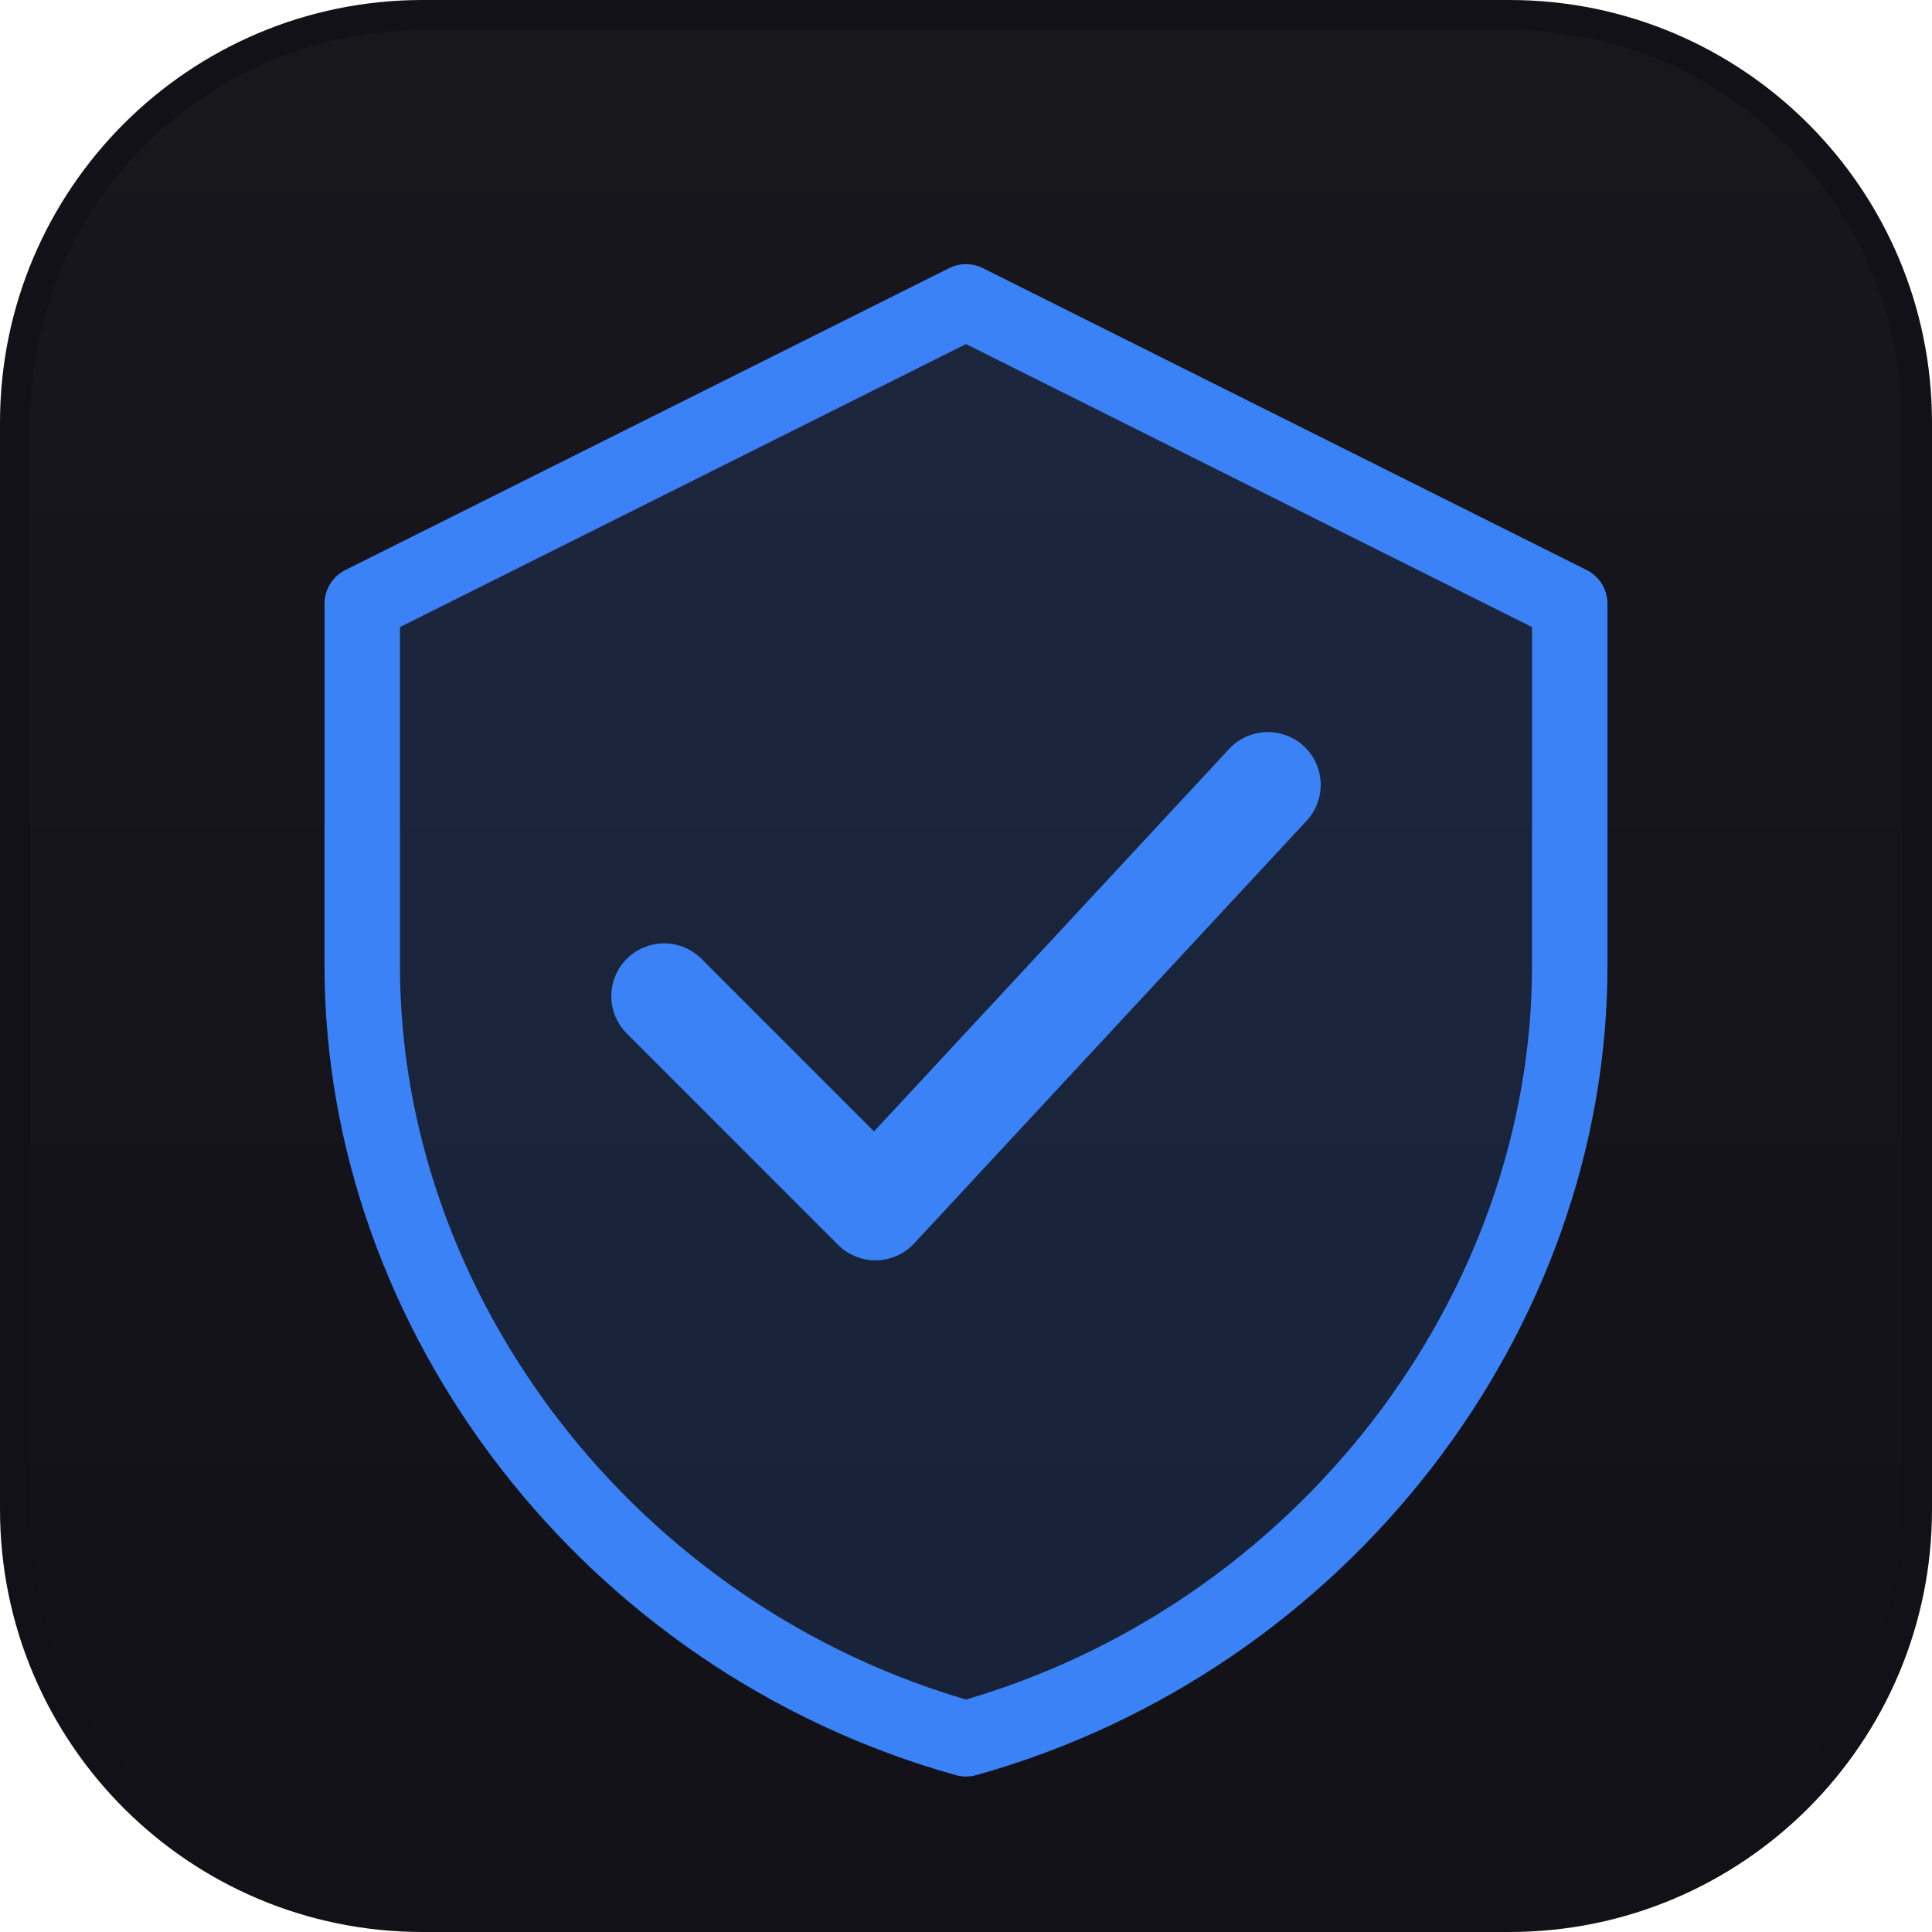
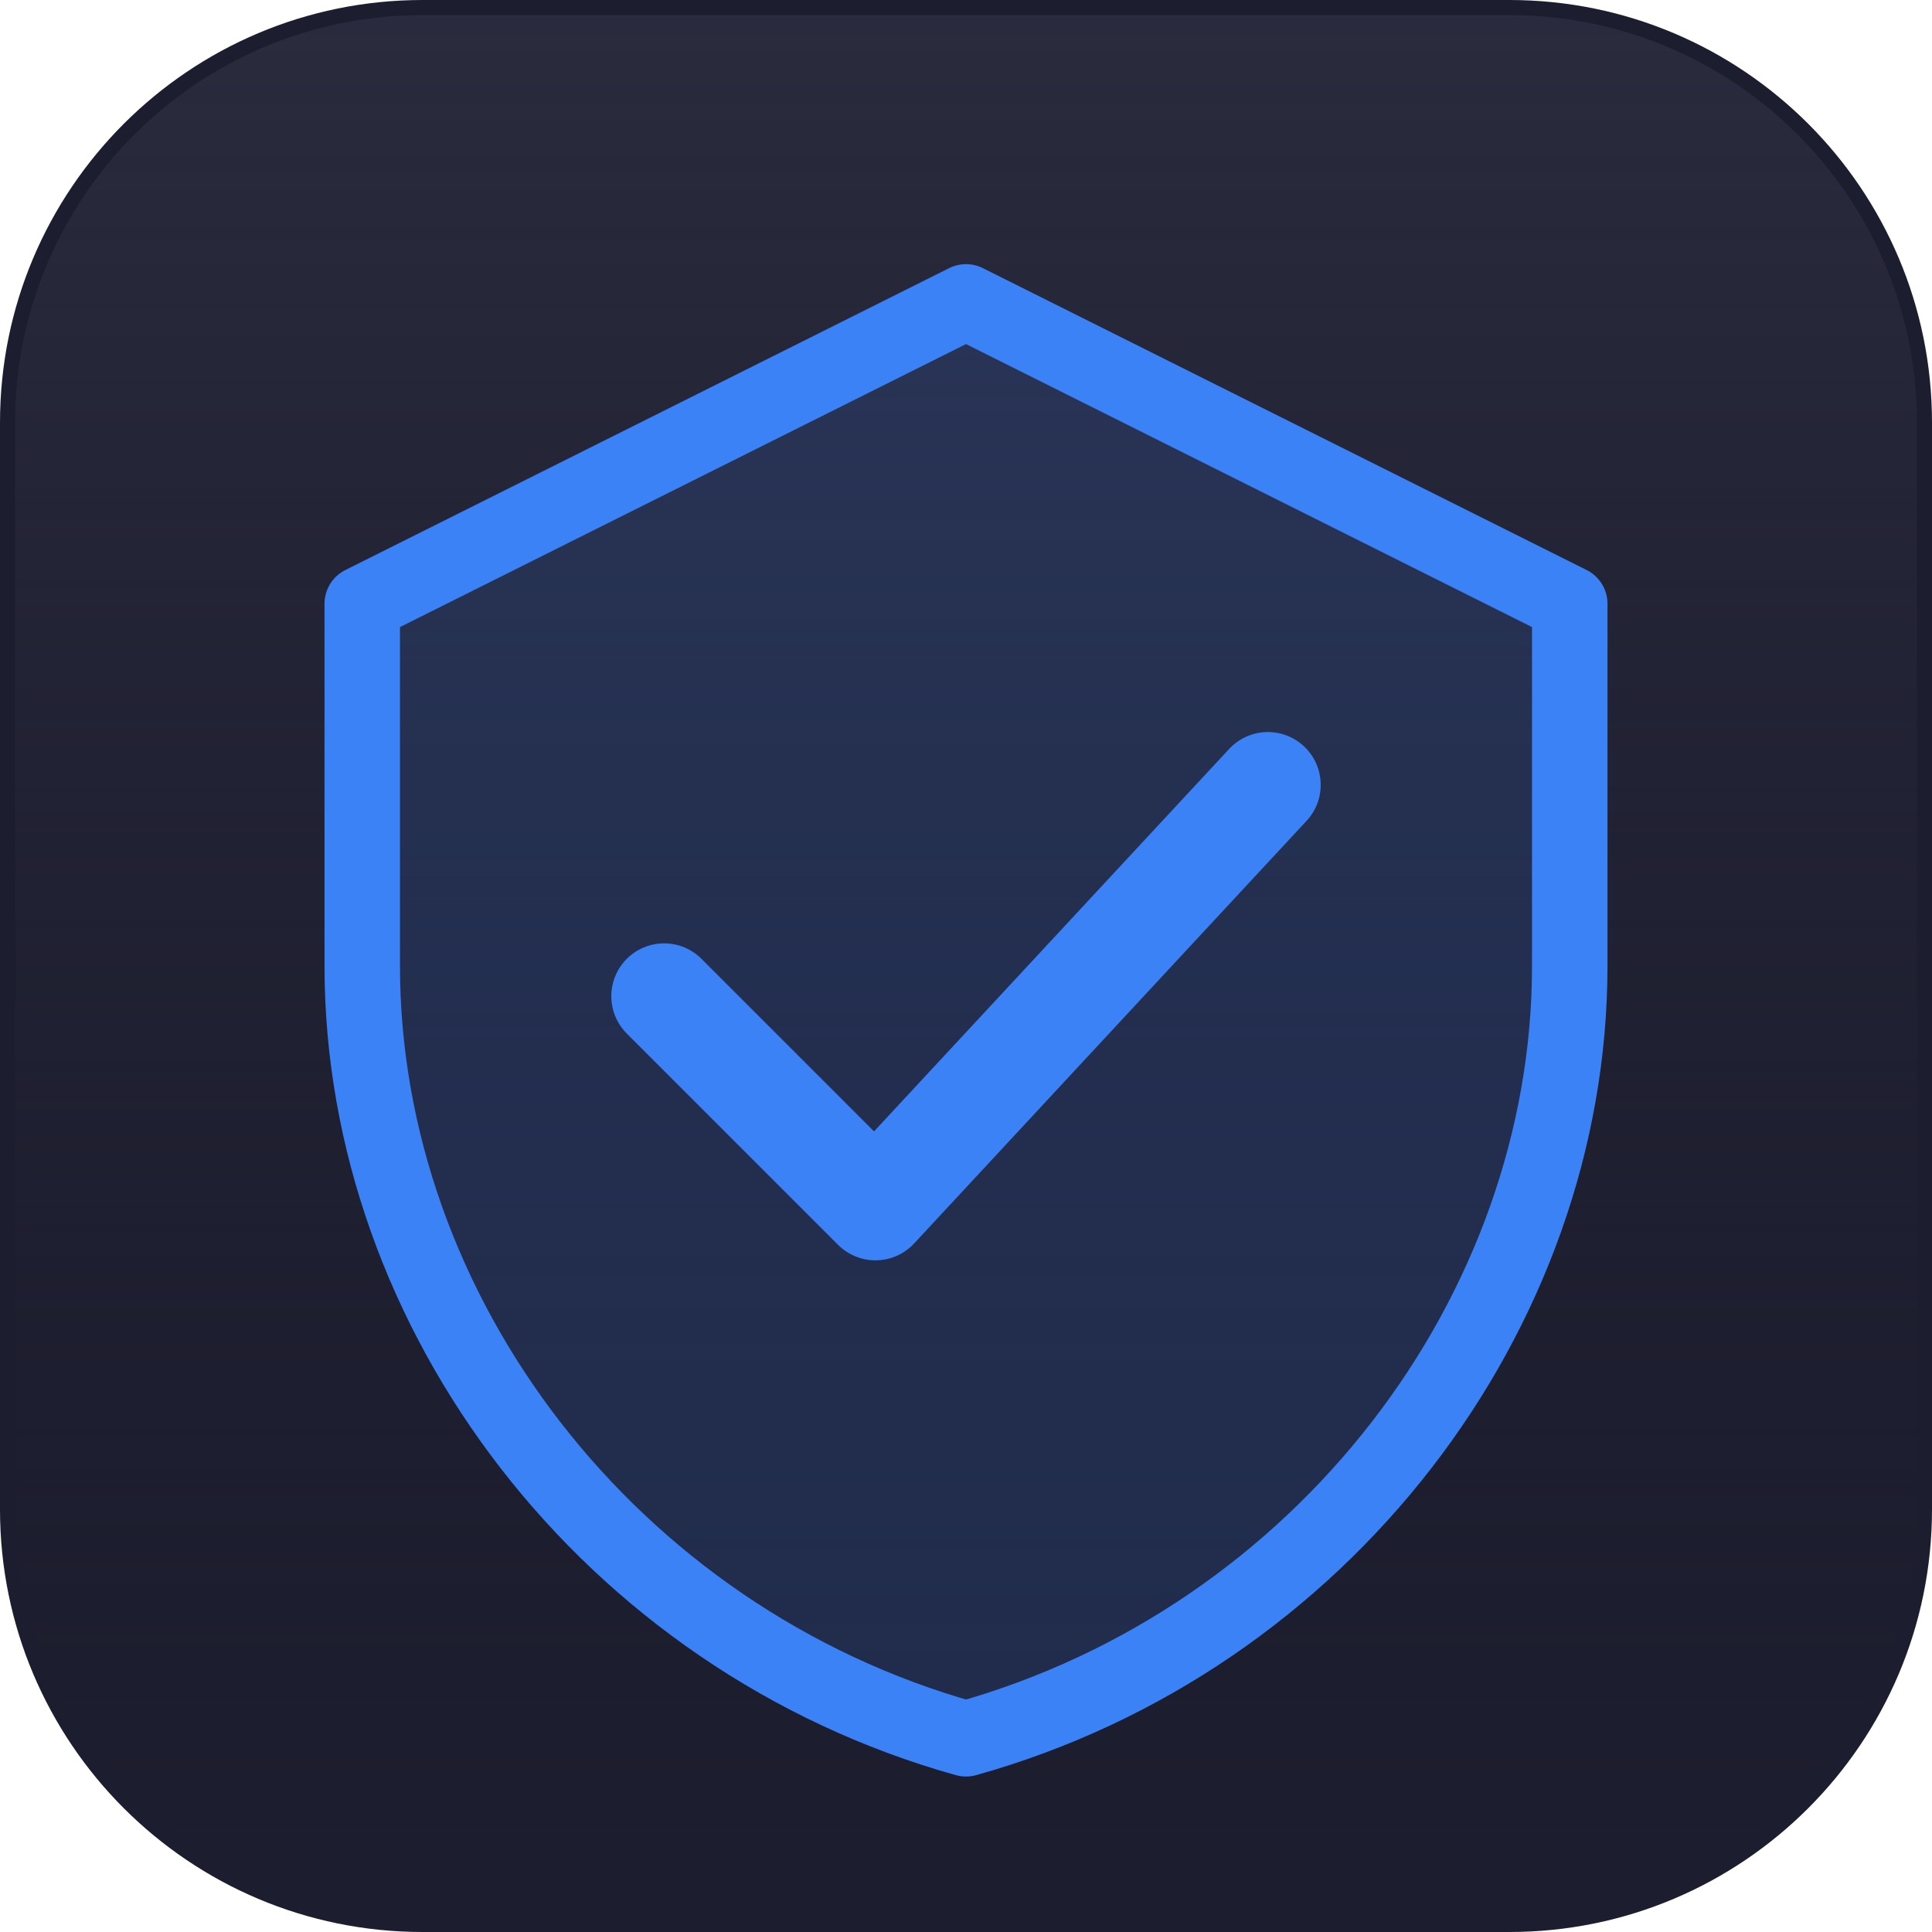
<svg xmlns="http://www.w3.org/2000/svg" viewBox="0 0 64 64" fill="none">
-   <rect width="64" height="64" rx="14" fill="#111117" />
-   <rect x="1" y="1" width="62" height="62" rx="13" fill="url(#g)" fill-opacity="0.12" />
+   <rect width="64" height="64" rx="14" fill="#1C1D2E" />
+   <rect x="0.5" y="0.5" width="63" height="63" rx="13.5" fill="url(#g)" />
  <path d="M32 10L12 20v12c0 11.5 8.2 22.3 20 25.6 11.8-3.3 20-14.1 20-25.6V20L32 10Z" fill="#3B82F6" opacity="0.15" />
  <path d="M32 10L12 20v12c0 11.5 8.2 22.3 20 25.6 11.8-3.3 20-14.1 20-25.6V20L32 10Z" stroke="#3B82F6" stroke-width="2.5" stroke-linejoin="round" />
  <path d="M22 33l7 7L42 26" stroke="#3B82F6" stroke-width="3.5" stroke-linecap="round" stroke-linejoin="round" />
  <defs>
    <linearGradient id="g" x1="32" y1="0" x2="32" y2="64" gradientUnits="userSpaceOnUse">
-       <stop stop-color="white" stop-opacity="0.2" />
-       <stop offset="1" stop-color="white" stop-opacity="0" />
+       <stop stop-color="#2A2B3D" stop-opacity="1" />
+       <stop offset="1" stop-color="#1C1D2E" stop-opacity="0" />
    </linearGradient>
  </defs>
</svg>
